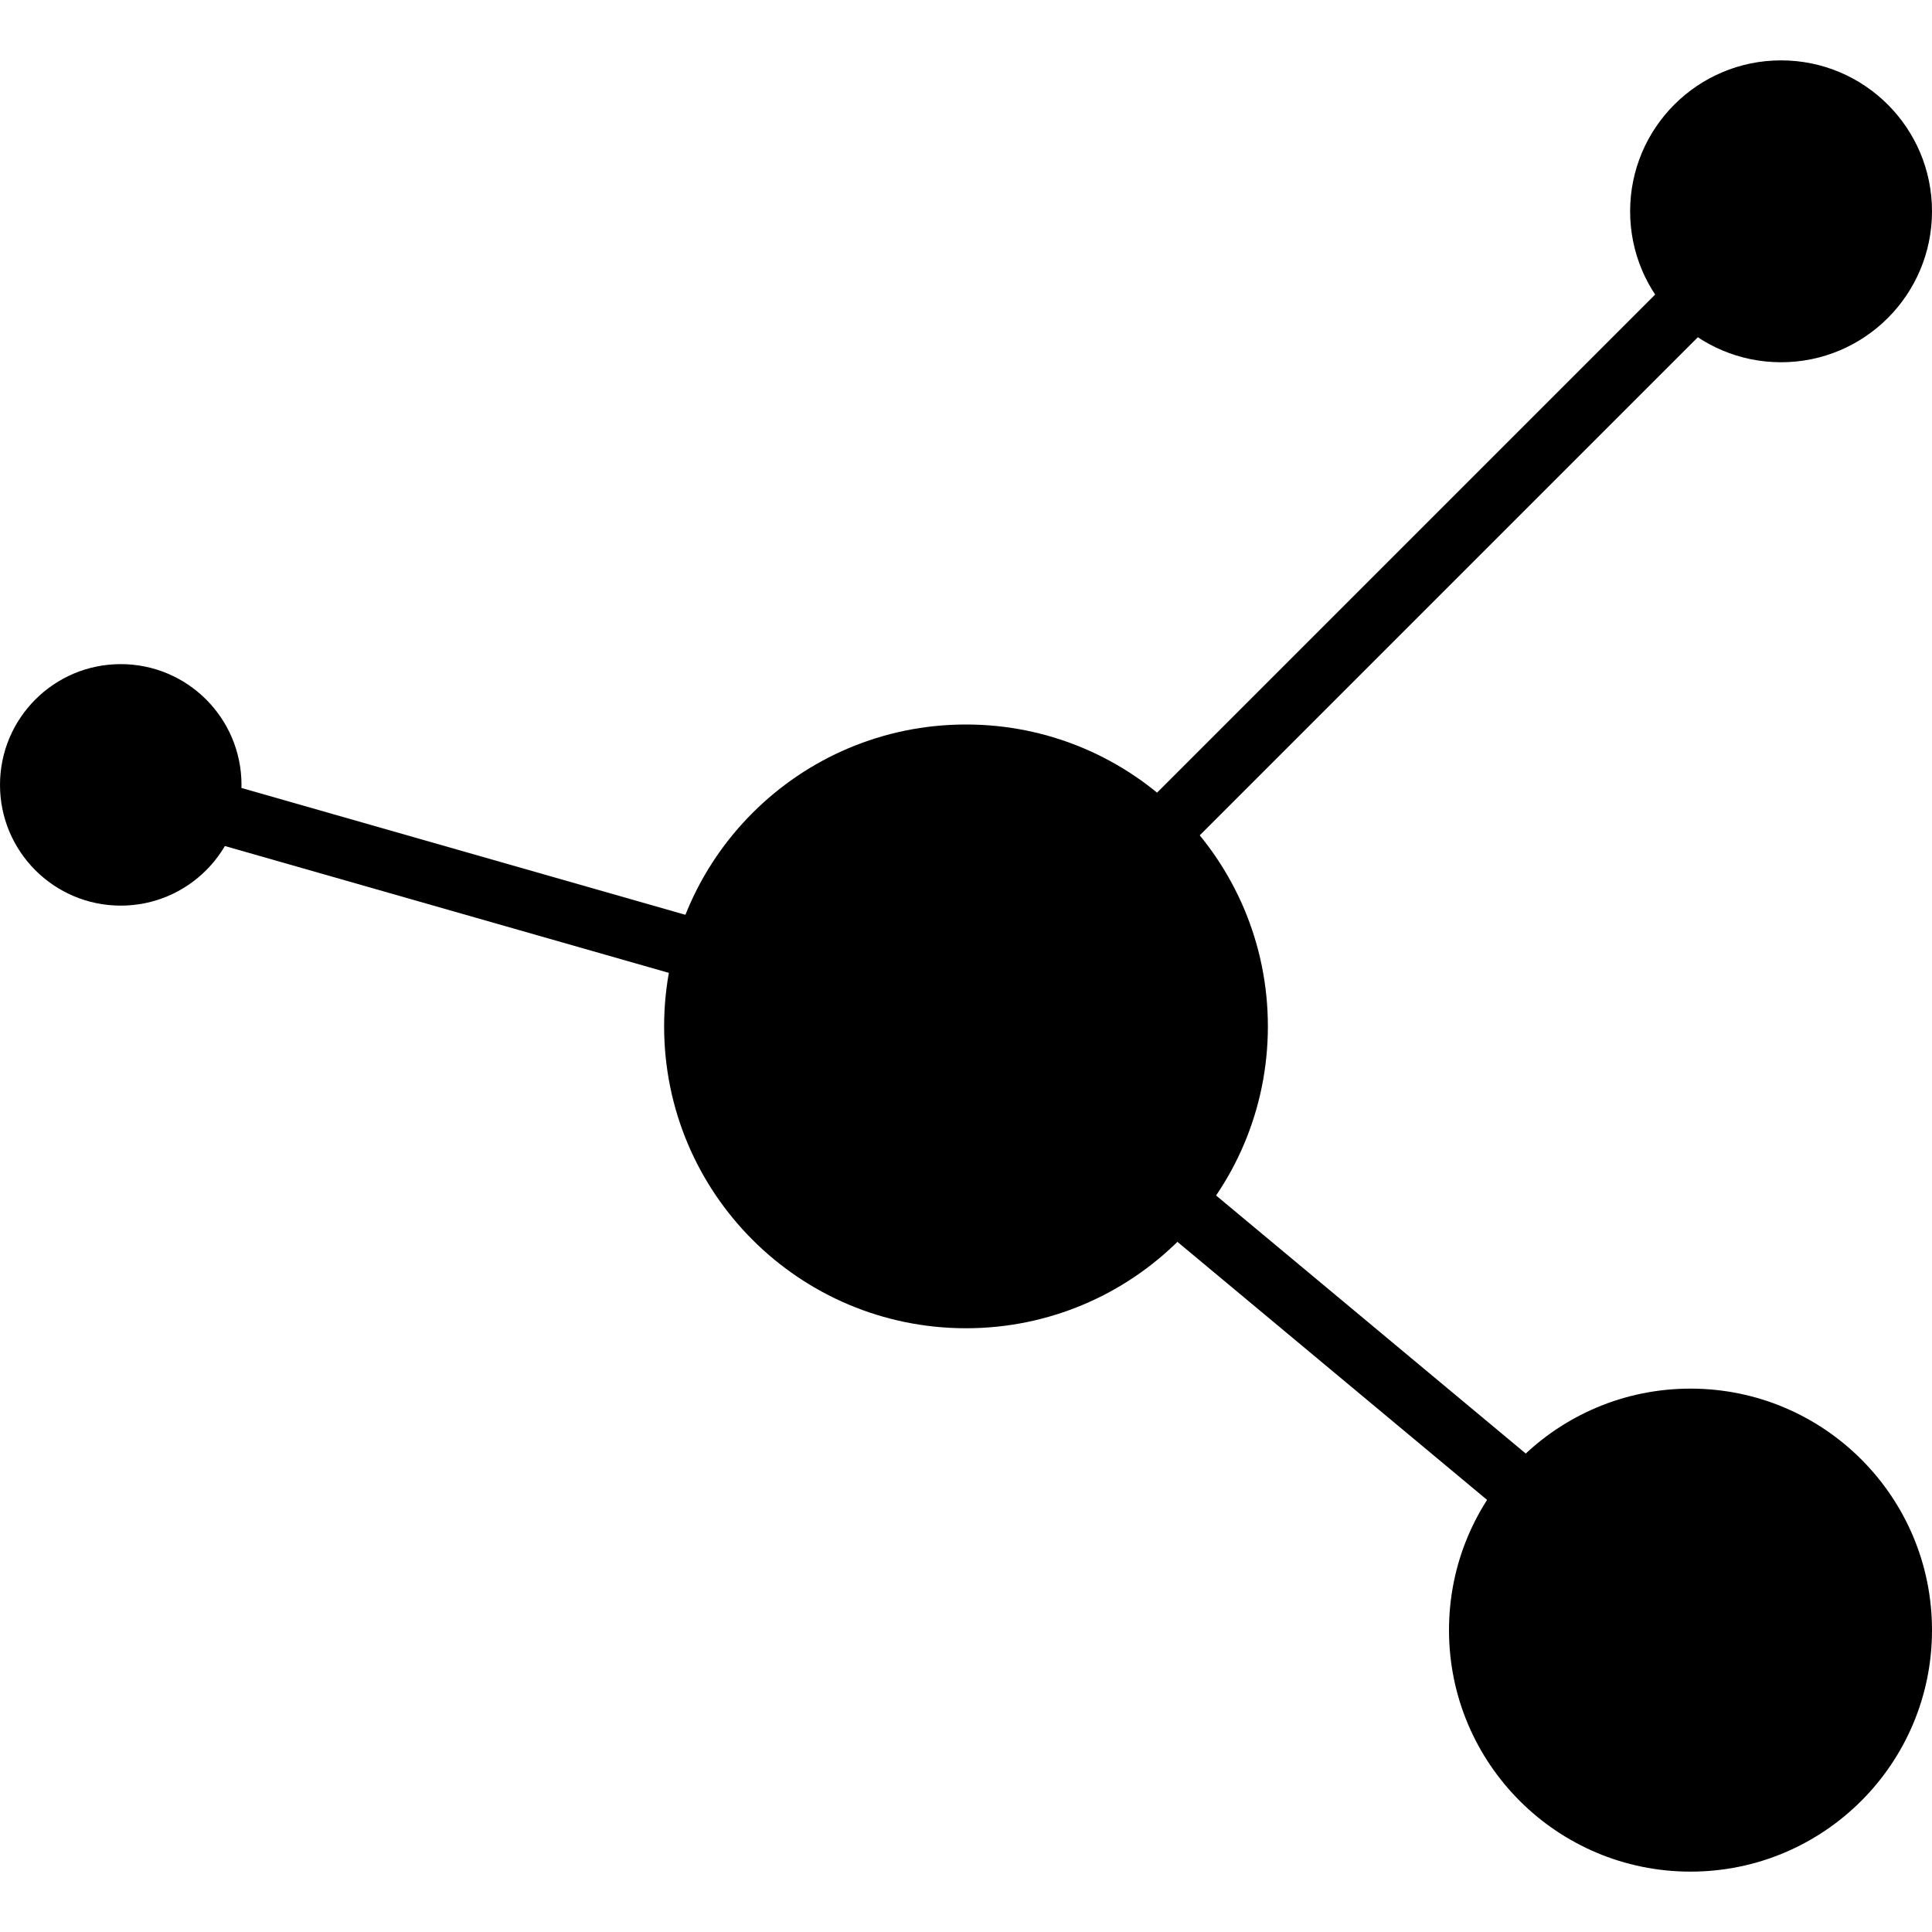
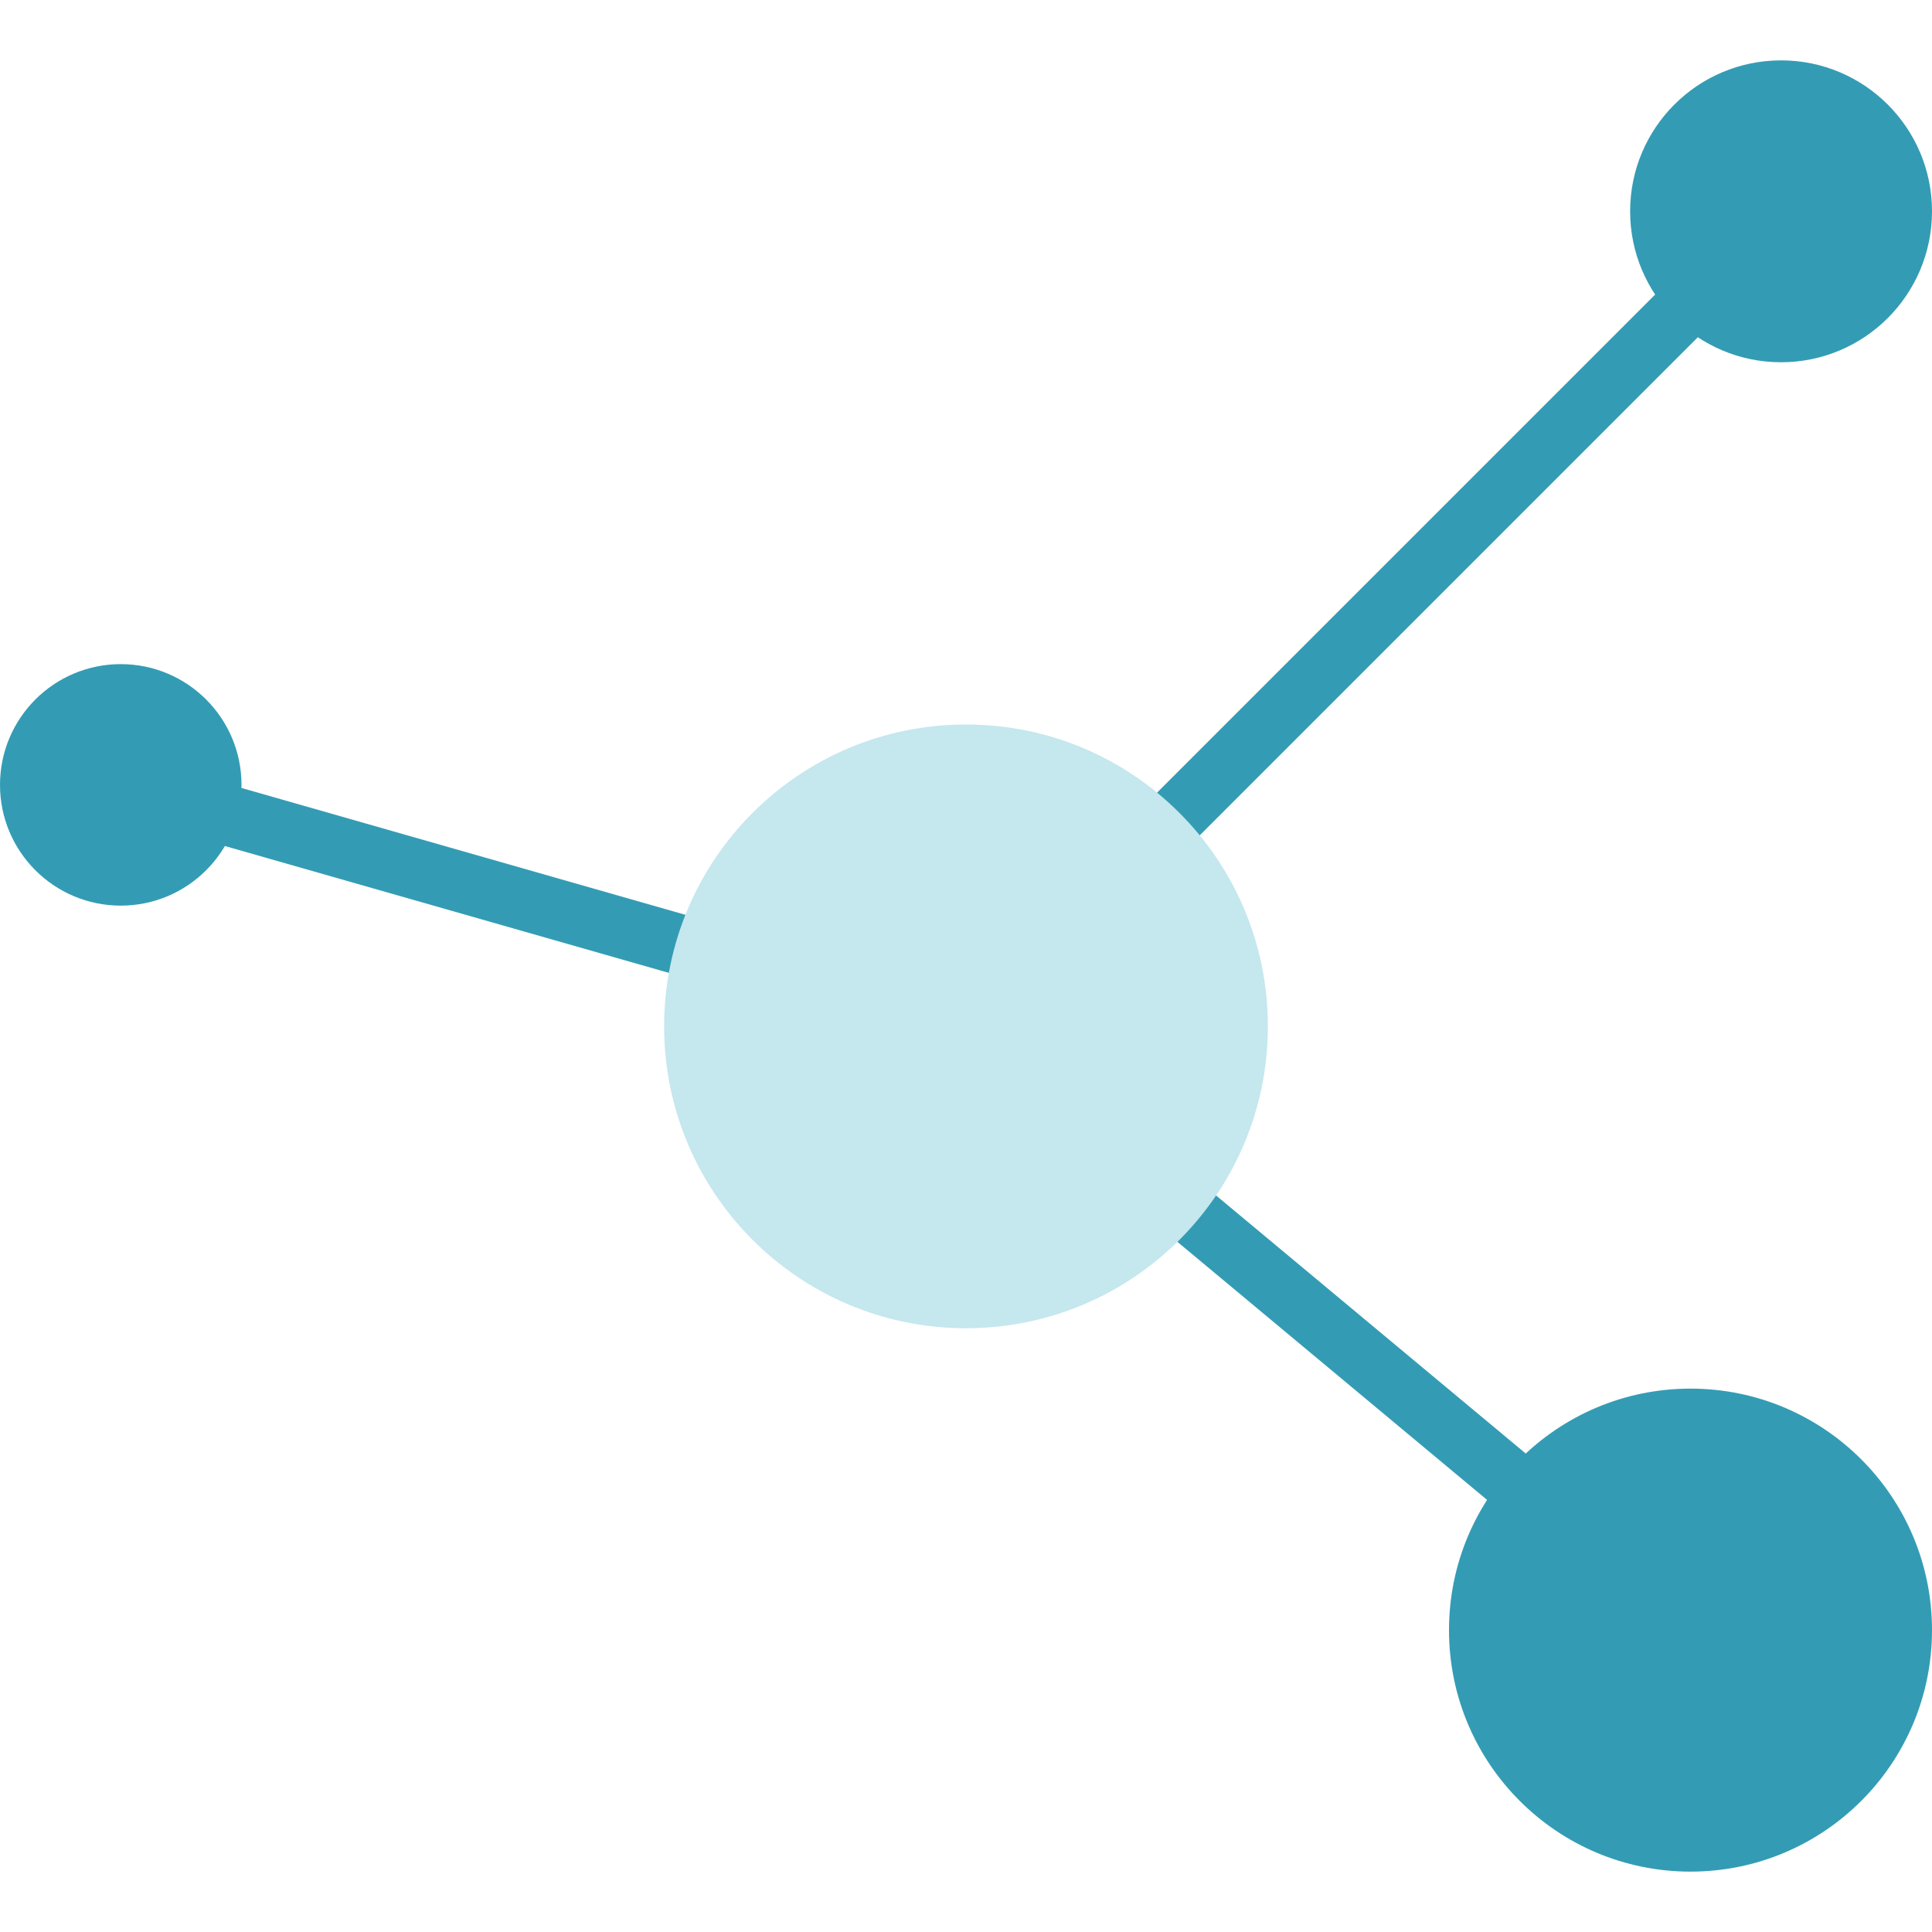
<svg xmlns="http://www.w3.org/2000/svg" version="1.1" width="32" height="32" data-icon="connections" class="iconic iconic-connections iconic-size-md" viewBox="0 0 32 32">
  <g class="iconic-metadata">
    </g>
  <g class="iconic-container" data-width="32" data-height="30" transform="translate(0 1)">
-     <path stroke="#000" class="iconic-connections-line iconic-connections-line-top-right iconic-property-stroke" fill="none" d="M29.5 2.5l-13.5 13.5" />
-     <path stroke="#000" class="iconic-connections-line iconic-connections-line-bottom-right iconic-property-stroke" fill="none" d="M28 26l-12-10" />
-     <path stroke="#000" class="iconic-connections-line iconic-connections-line-left iconic-property-stroke" fill="none" d="M16 16l-14-4" />
-     <circle cx="16" cy="16" r="5" class="iconic-connections-dot iconic-connections-dot-center iconic-property-accent iconic-property-fill" />
-     <circle cx="2" cy="12" r="2" class="iconic-connections-dot iconic-connections-dot-left iconic-property-fill" />
-     <circle cx="29.5" cy="2.5" r="2.5" class="iconic-connections-dot iconic-connections-dot-top-right iconic-property-fill" />
-     <circle cx="28" cy="26" r="4" class="iconic-connections-dot iconic-connections-dot-bottom-right iconic-property-fill" />
+     <path class="iconic-connections-line iconic-connections-line-top-right iconic-property-stroke" stroke="#339cb4" d="M29.5 2.5l-13.5 13.5" />
+     <path class="iconic-connections-line iconic-connections-line-bottom-right iconic-property-stroke" stroke="#339cb4" d="M28 26l-12-10" />
+     <path class="iconic-connections-line iconic-connections-line-left iconic-property-stroke" stroke="#339cb4" d="M16 16l-14-4" />
+     <circle cx="16" cy="16" r="5" fill="#c5e7ee" class="iconic-connections-dot iconic-connections-dot-center iconic-property-accent iconic-property-fill" />
+     <circle cx="2" cy="12" r="2" fill="#339cb4" class="iconic-connections-dot iconic-connections-dot-left iconic-property-fill" />
+     <circle cx="29.5" cy="2.5" r="2.5" fill="#339cb4" class="iconic-connections-dot iconic-connections-dot-top-right iconic-property-fill" />
+     <circle cx="28" cy="26" r="4" fill="#339cb4" class="iconic-connections-dot iconic-connections-dot-bottom-right iconic-property-fill" />
  </g>
</svg>
